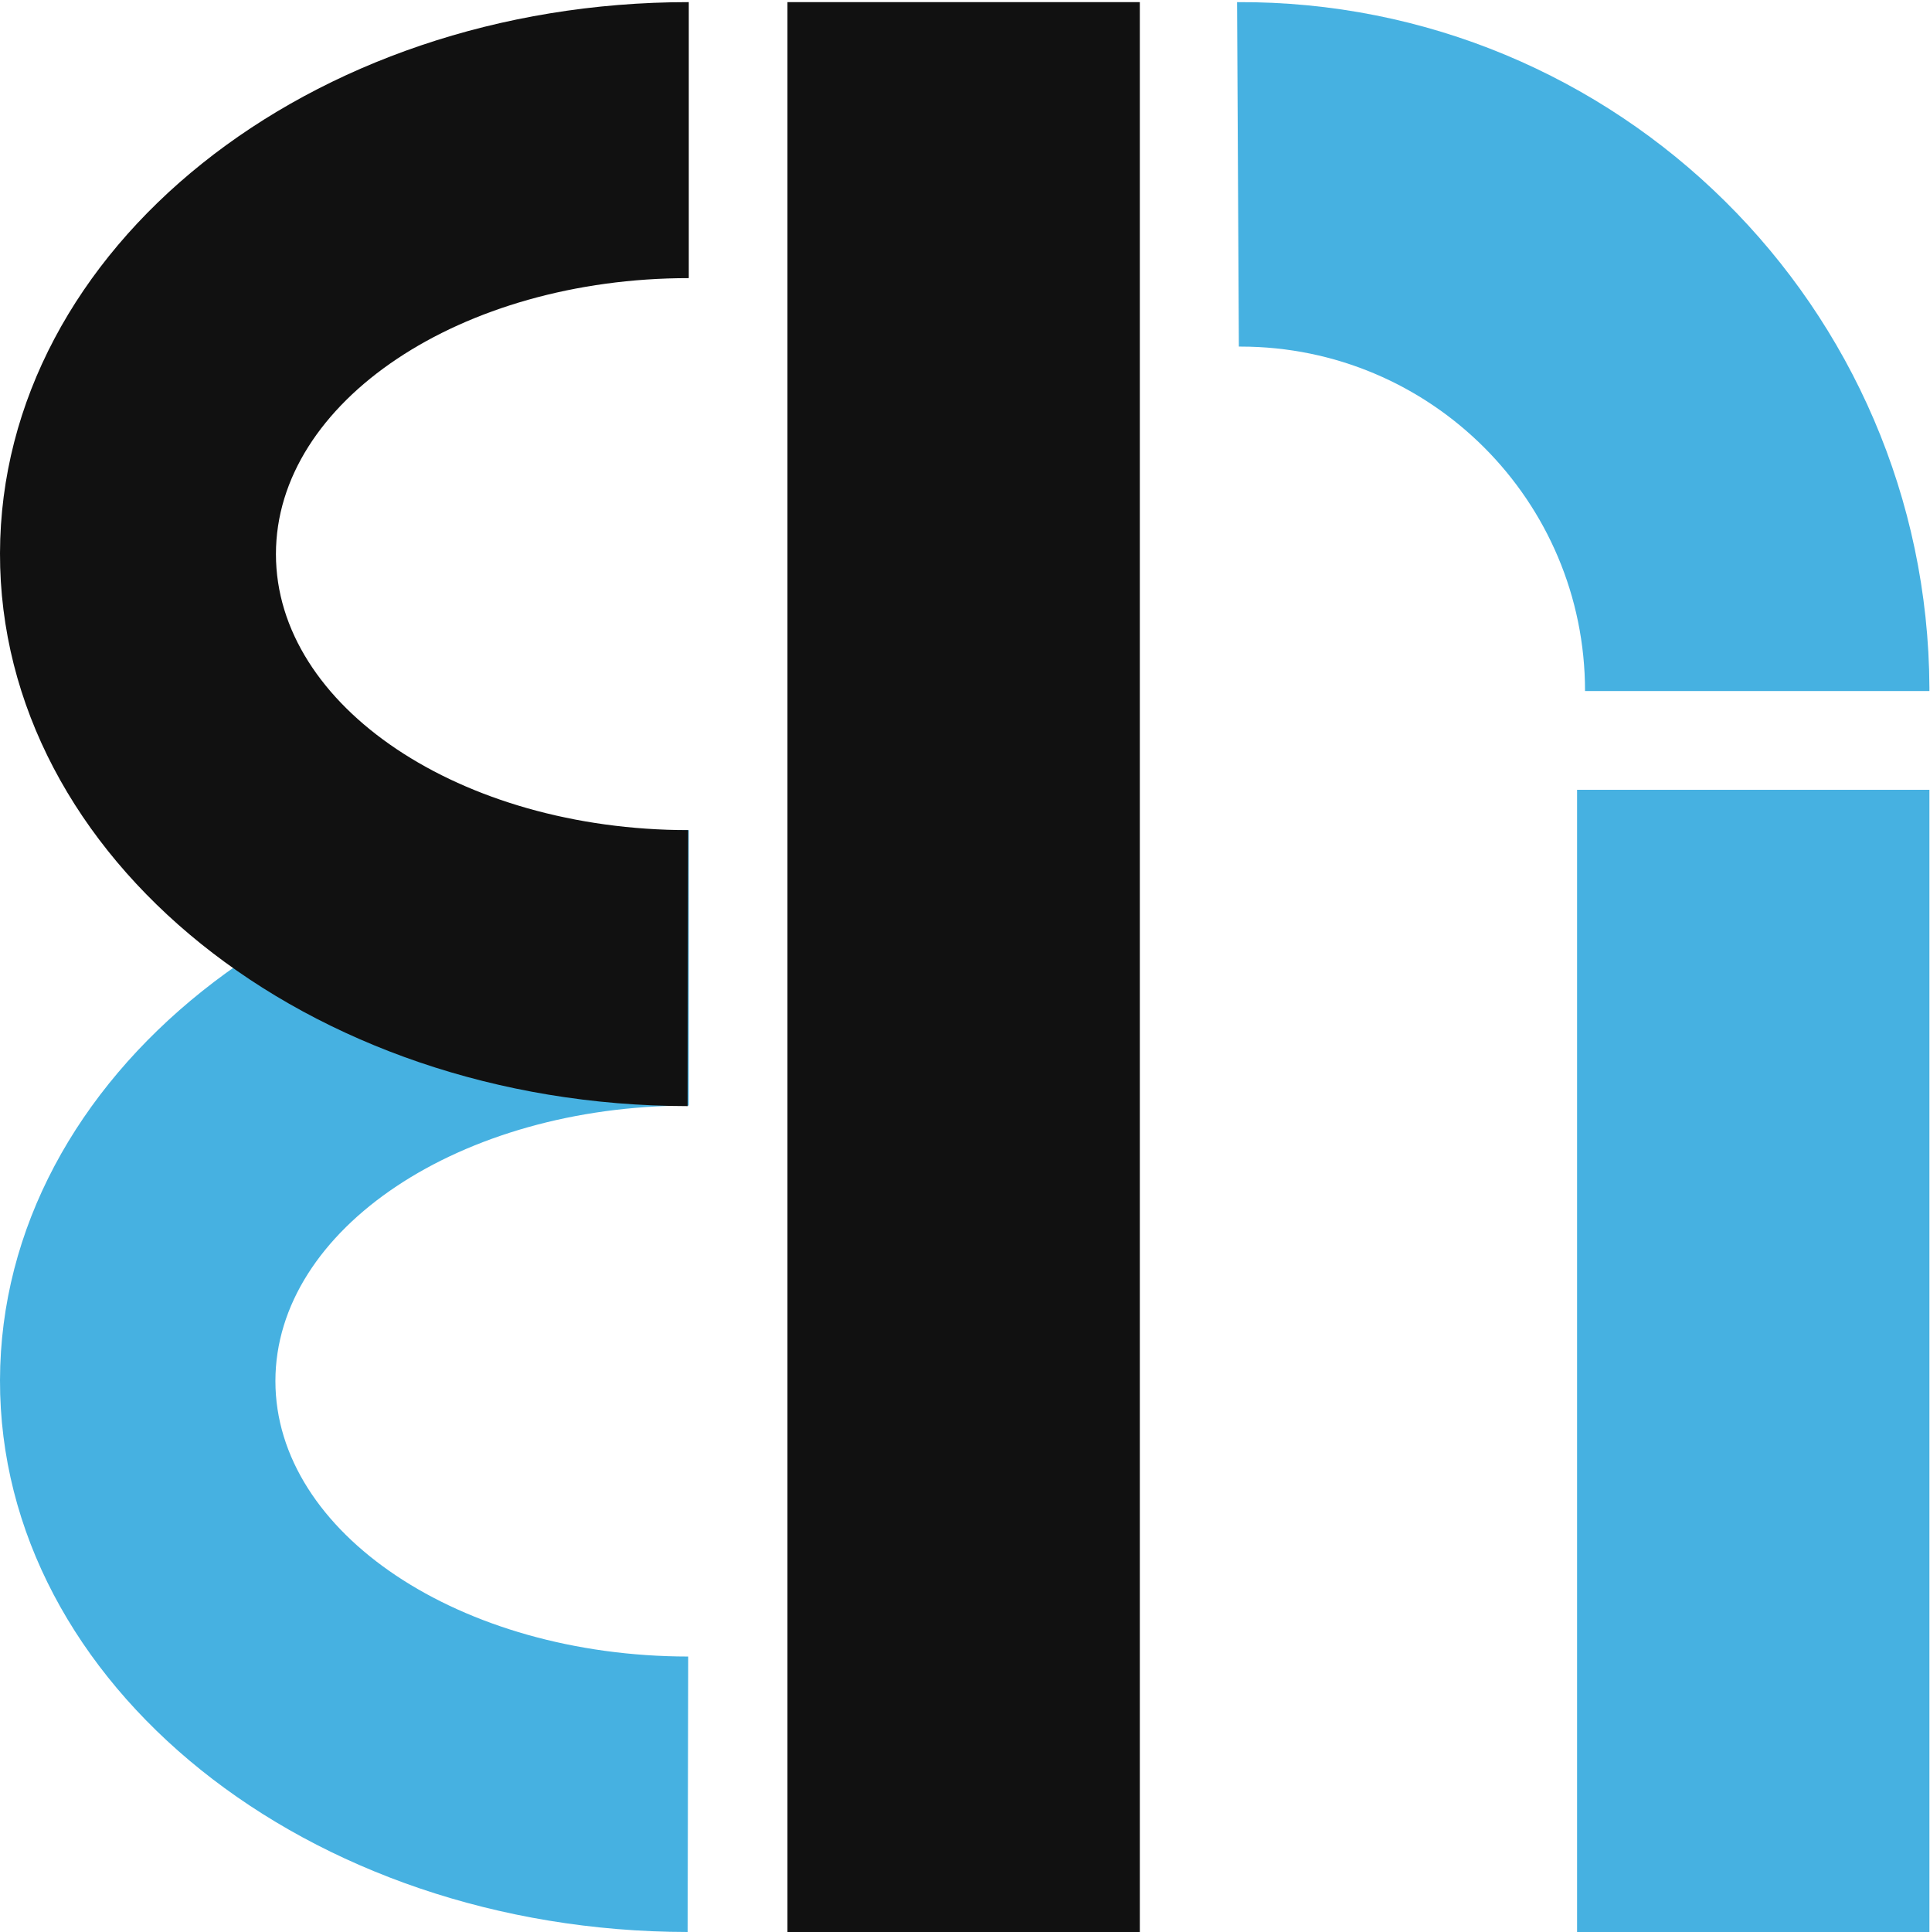
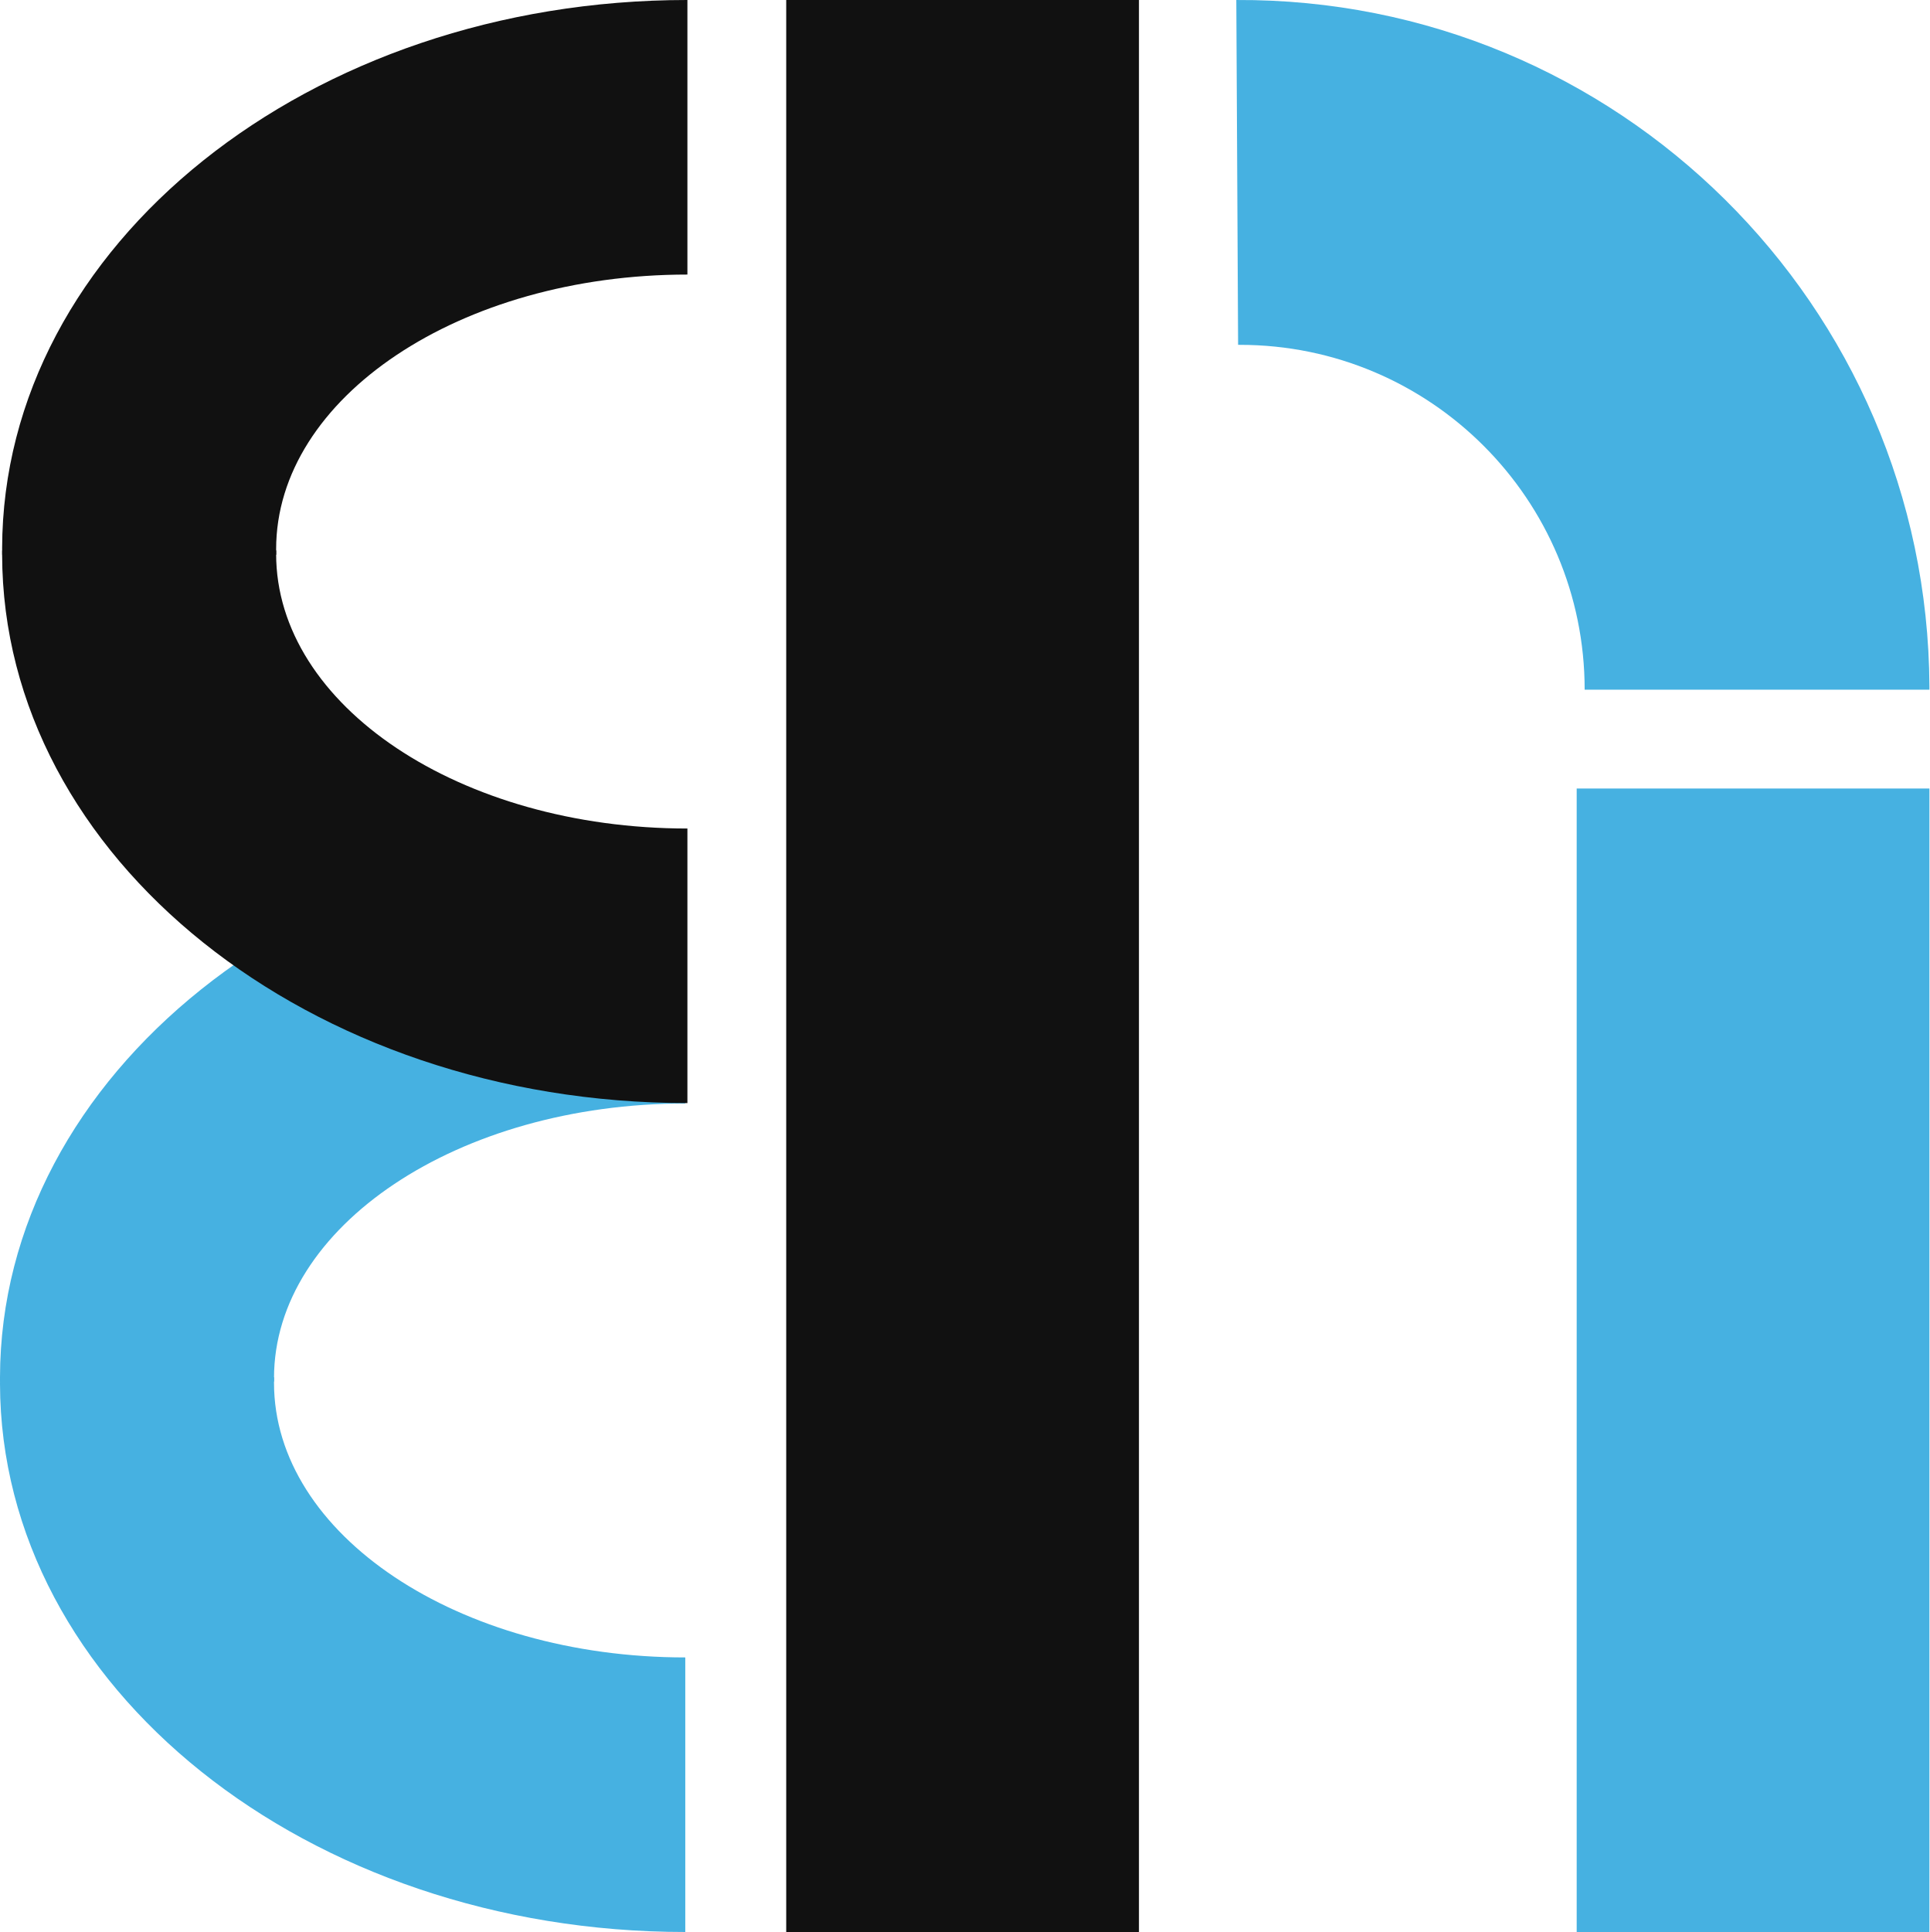
- <svg xmlns="http://www.w3.org/2000/svg" width="909" height="910" xml:space="preserve" overflow="hidden">
+ <svg xmlns="http://www.w3.org/2000/svg" width="908" height="909" xml:space="preserve" overflow="hidden">
  <defs>
    <clipPath id="clip0">
-       <rect x="733" y="842" width="909" height="910" />
+       <rect x="734" y="843" width="908" height="909" />
+     </clipPath>
+     <clipPath id="clip1">
+       <rect x="733" y="1233" width="325" height="260" />
+     </clipPath>
+     <clipPath id="clip2">
+       <rect x="733" y="1233" width="325" height="260" />
+     </clipPath>
+     <clipPath id="clip3">
+       <rect x="733" y="1233" width="325" height="517" />
+     </clipPath>
+     <clipPath id="clip4">
+       <rect x="733" y="1233" width="325" height="517" />
+     </clipPath>
+     <clipPath id="clip5">
+       <rect x="733" y="1491" width="325" height="262" />
+     </clipPath>
+     <clipPath id="clip6">
+       <rect x="733" y="1491" width="325" height="262" />
+     </clipPath>
+     <clipPath id="clip7">
+       <rect x="734" y="842" width="325" height="262" />
+     </clipPath>
+     <clipPath id="clip8">
+       <rect x="734" y="842" width="325" height="262" />
+     </clipPath>
+     <clipPath id="clip9">
+       <rect x="734" y="1102" width="325" height="260" />
+     </clipPath>
+     <clipPath id="clip10">
+       <rect x="734" y="1102" width="325" height="260" />
+     </clipPath>
+     <clipPath id="clip11">
+       <rect x="734" y="845" width="325" height="517" />
+     </clipPath>
+     <clipPath id="clip12">
+       <rect x="734" y="845" width="325" height="517" />
    </clipPath>
  </defs>
-   <g clip-path="url(#clip0)" transform="translate(-733 -842)">
+   <g clip-path="url(#clip0)" transform="translate(-734 -843)">
+     <g clip-path="url(#clip1)">
+       <g clip-path="url(#clip2)">
+         <g clip-path="url(#clip3)">
+           <g clip-path="url(#clip4)">
+             <path d="M1050.46 1741.22C872.345 1740.98 728.194 1625.33 728.49 1482.89 728.784 1340.62 873.087 1225.41 1050.99 1225.41L1050.99 1354.36C944.097 1354.36 857.441 1412.1 857.441 1483.32 857.441 1554.47 943.935 1612.17 1050.72 1612.27Z" fill="#46B1E1" fill-rule="evenodd" transform="matrix(1 0 0 1.00182 5.51038 5.35907)" />
+           </g>
+         </g>
+       </g>
+     </g>
+     <g clip-path="url(#clip5)">
+       <g clip-path="url(#clip6)">
+         <g>
+           <g>
+             <path d="M1050.46 1741.22C872.345 1740.98 728.194 1625.33 728.49 1482.89 728.784 1340.62 873.087 1225.41 1050.99 1225.41L1050.99 1354.36C944.097 1354.36 857.441 1412.1 857.441 1483.32 857.441 1554.47 943.935 1612.17 1050.72 1612.27Z" fill="#46B1E1" fill-rule="evenodd" transform="matrix(1 0 0 -1.00182 5.51038 2979.64)" />
+           </g>
+         </g>
+       </g>
+     </g>
    <rect x="1104" y="843" width="166" height="909" fill="#111111" />
-     <path d="M1056.96 1752C877.746 1751.76 732.703 1635.39 733 1492.07 733.296 1348.92 878.493 1233 1057.5 1233L1057.5 1362.75C949.942 1362.75 862.75 1420.84 862.75 1492.5 862.75 1564.09 949.779 1622.15 1057.23 1622.25Z" fill="#46B1E1" fill-rule="evenodd" />
    <path d="M1315.82 843.004C1495.03 842.076 1641.07 986.605 1642 1165.82 1642 1166.38 1642 1166.94 1642 1167.5L1479.75 1167.5C1479.75 1077.89 1407.11 1005.25 1317.5 1005.25 1317.22 1005.25 1316.94 1005.25 1316.66 1005.25Z" fill="#46B1E1" fill-rule="evenodd" />
    <rect x="1476" y="1214" width="166" height="538" fill="#46B1E1" />
-     <path d="M1056.96 1363C877.746 1362.76 732.703 1246.16 733 1102.57 733.297 959.143 878.493 842.999 1057.5 842.999L1057.5 973C950.08 973 863 1031.2 863 1103 863 1174.73 949.917 1232.9 1057.23 1233Z" fill="#111111" fill-rule="evenodd" />
+     <g clip-path="url(#clip7)">
+       <g clip-path="url(#clip8)">
+         <g>
+           <g>
+             <path d="M1050.46 1741.22C872.345 1740.98 728.194 1625.33 728.49 1482.89 728.784 1340.62 873.087 1225.41 1050.99 1225.41L1050.99 1354.36C944.097 1354.36 857.441 1412.1 857.441 1483.32 857.441 1554.47 943.935 1612.17 1050.72 1612.27Z" fill="#111111" fill-rule="evenodd" transform="matrix(1 0 0 1.00182 6.51041 -384.643)" />
+           </g>
+         </g>
+       </g>
+     </g>
+     <g clip-path="url(#clip9)">
+       <g clip-path="url(#clip10)">
+         <g clip-path="url(#clip11)">
+           <g clip-path="url(#clip12)">
+             <path d="M1050.46 1741.22C872.345 1740.98 728.194 1625.33 728.49 1482.89 728.784 1340.62 873.087 1225.41 1050.99 1225.41L1050.99 1354.36C944.097 1354.36 857.441 1412.1 857.441 1483.32 857.441 1554.47 943.935 1612.17 1050.72 1612.27Z" fill="#111111" fill-rule="evenodd" transform="matrix(1 0 0 -1.00182 6.51041 2589.64)" />
+           </g>
+         </g>
+       </g>
+     </g>
  </g>
</svg>
